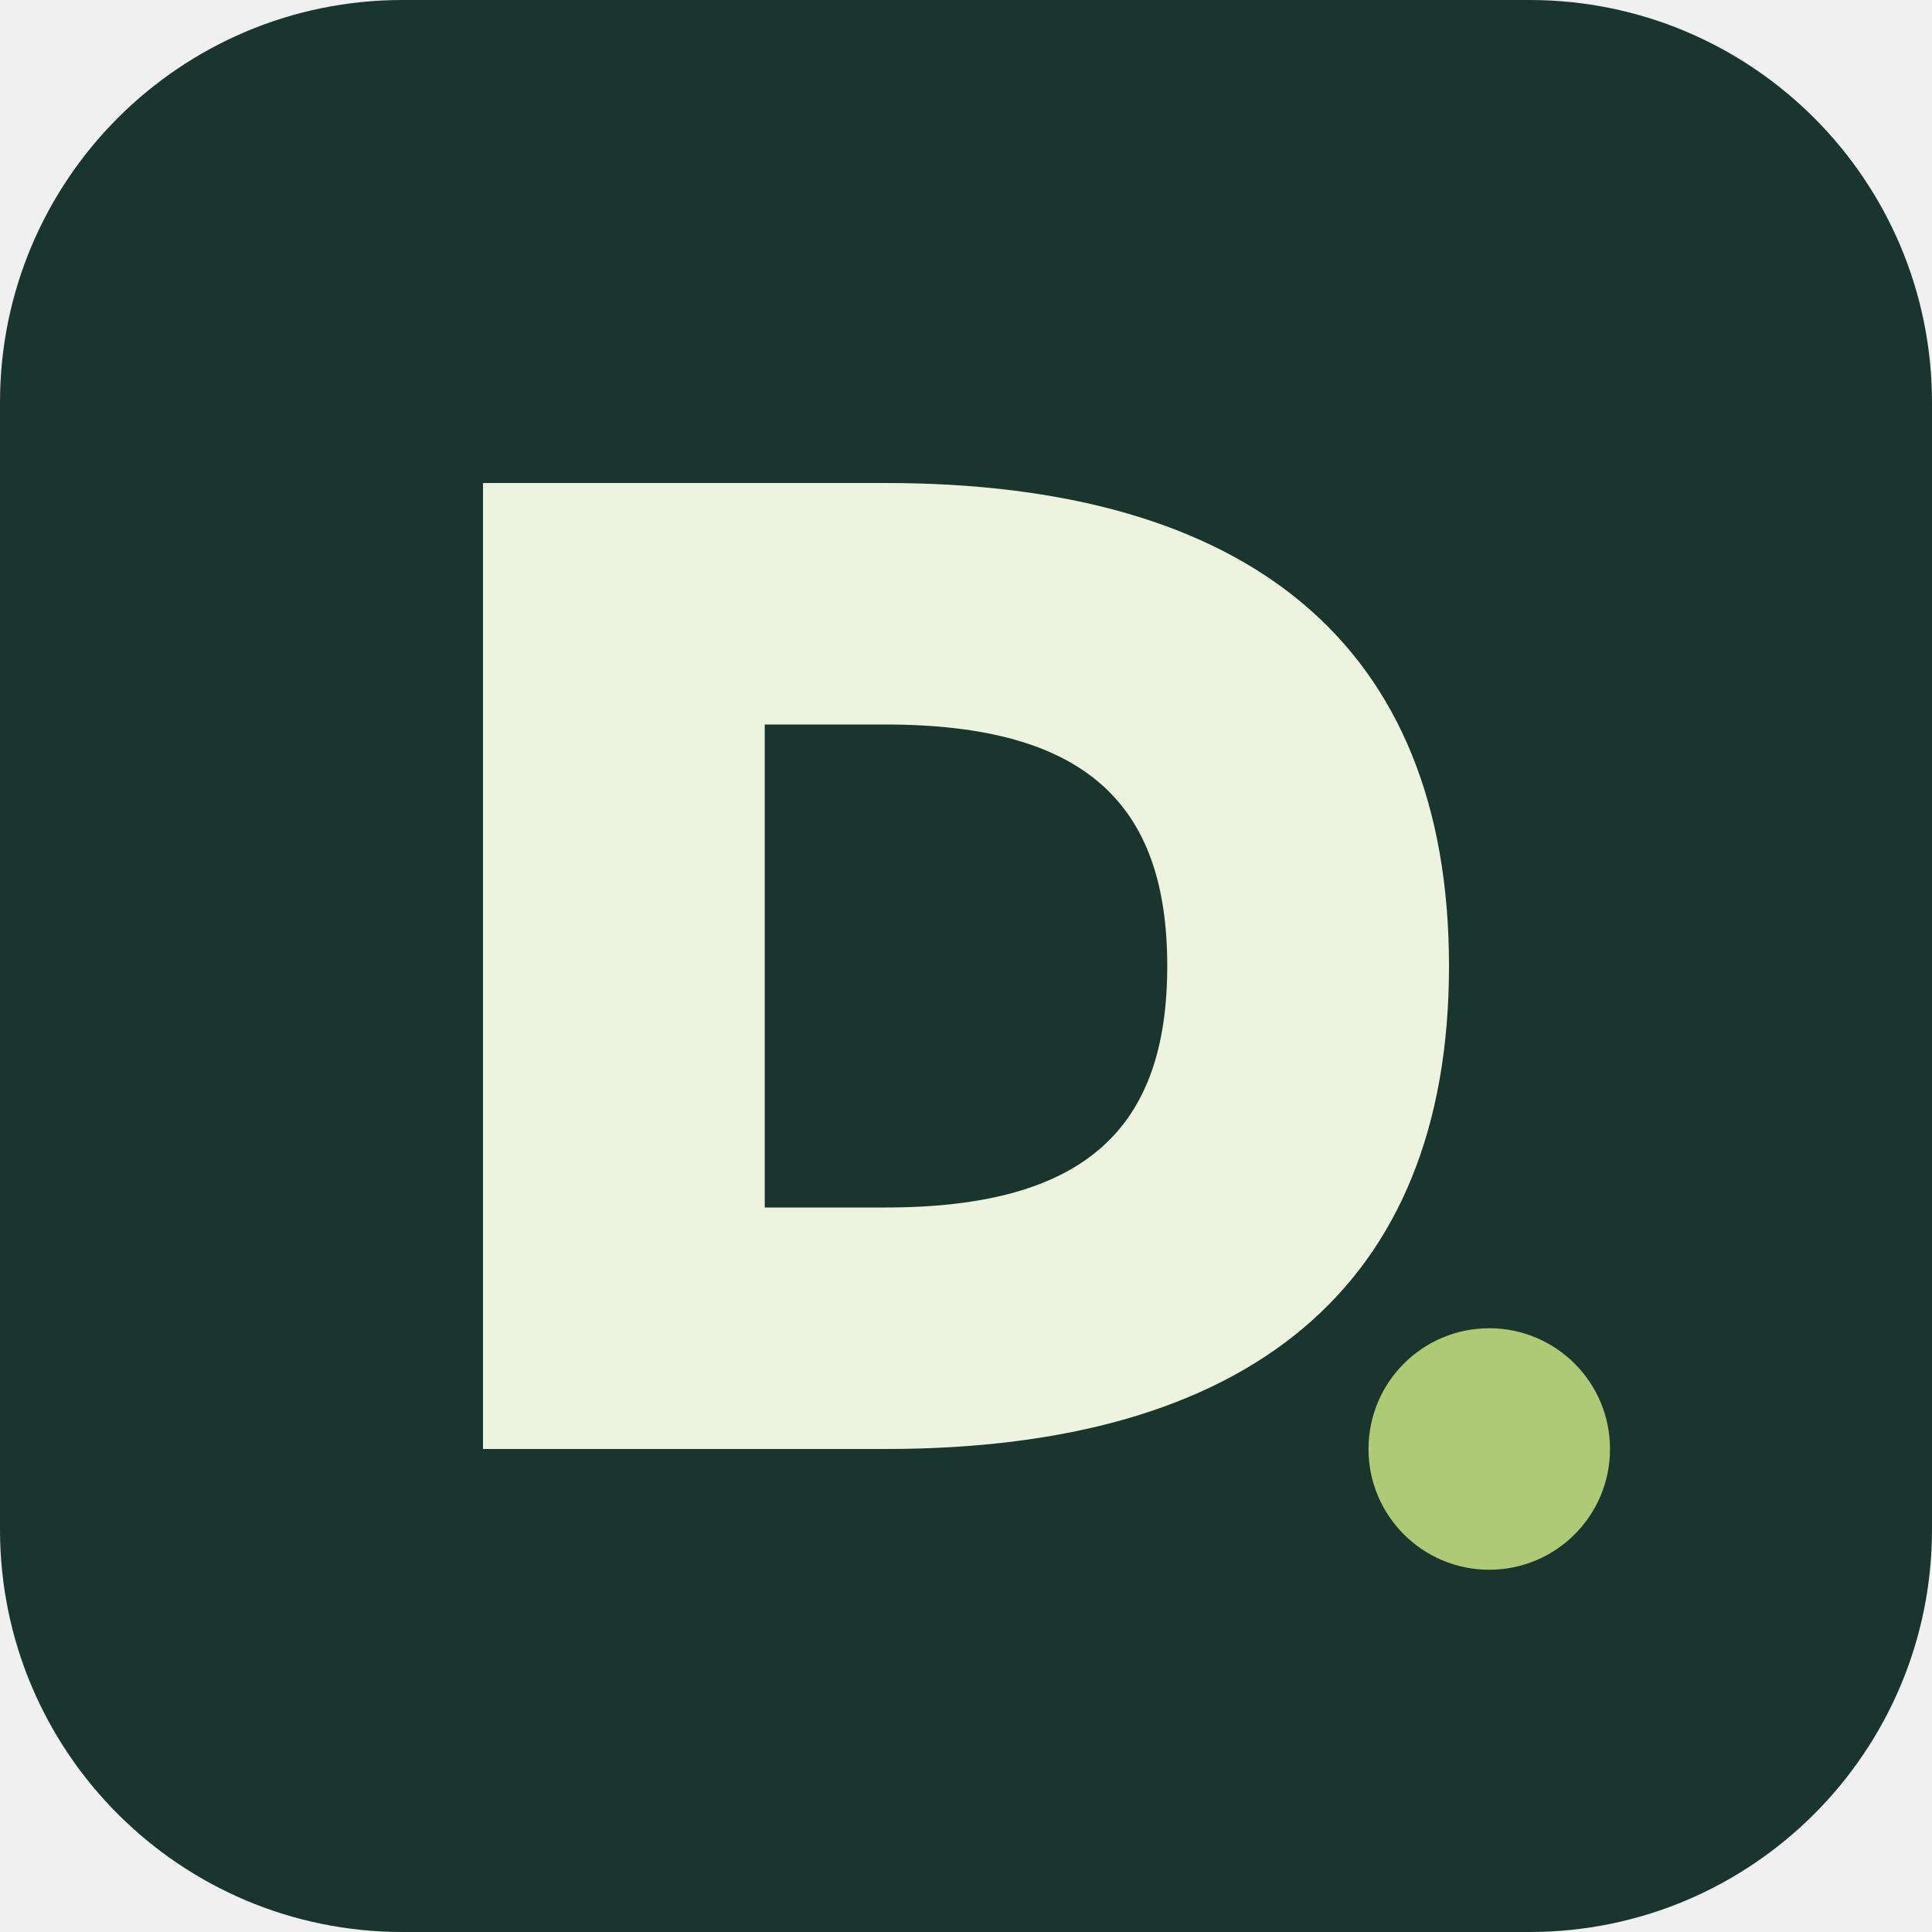
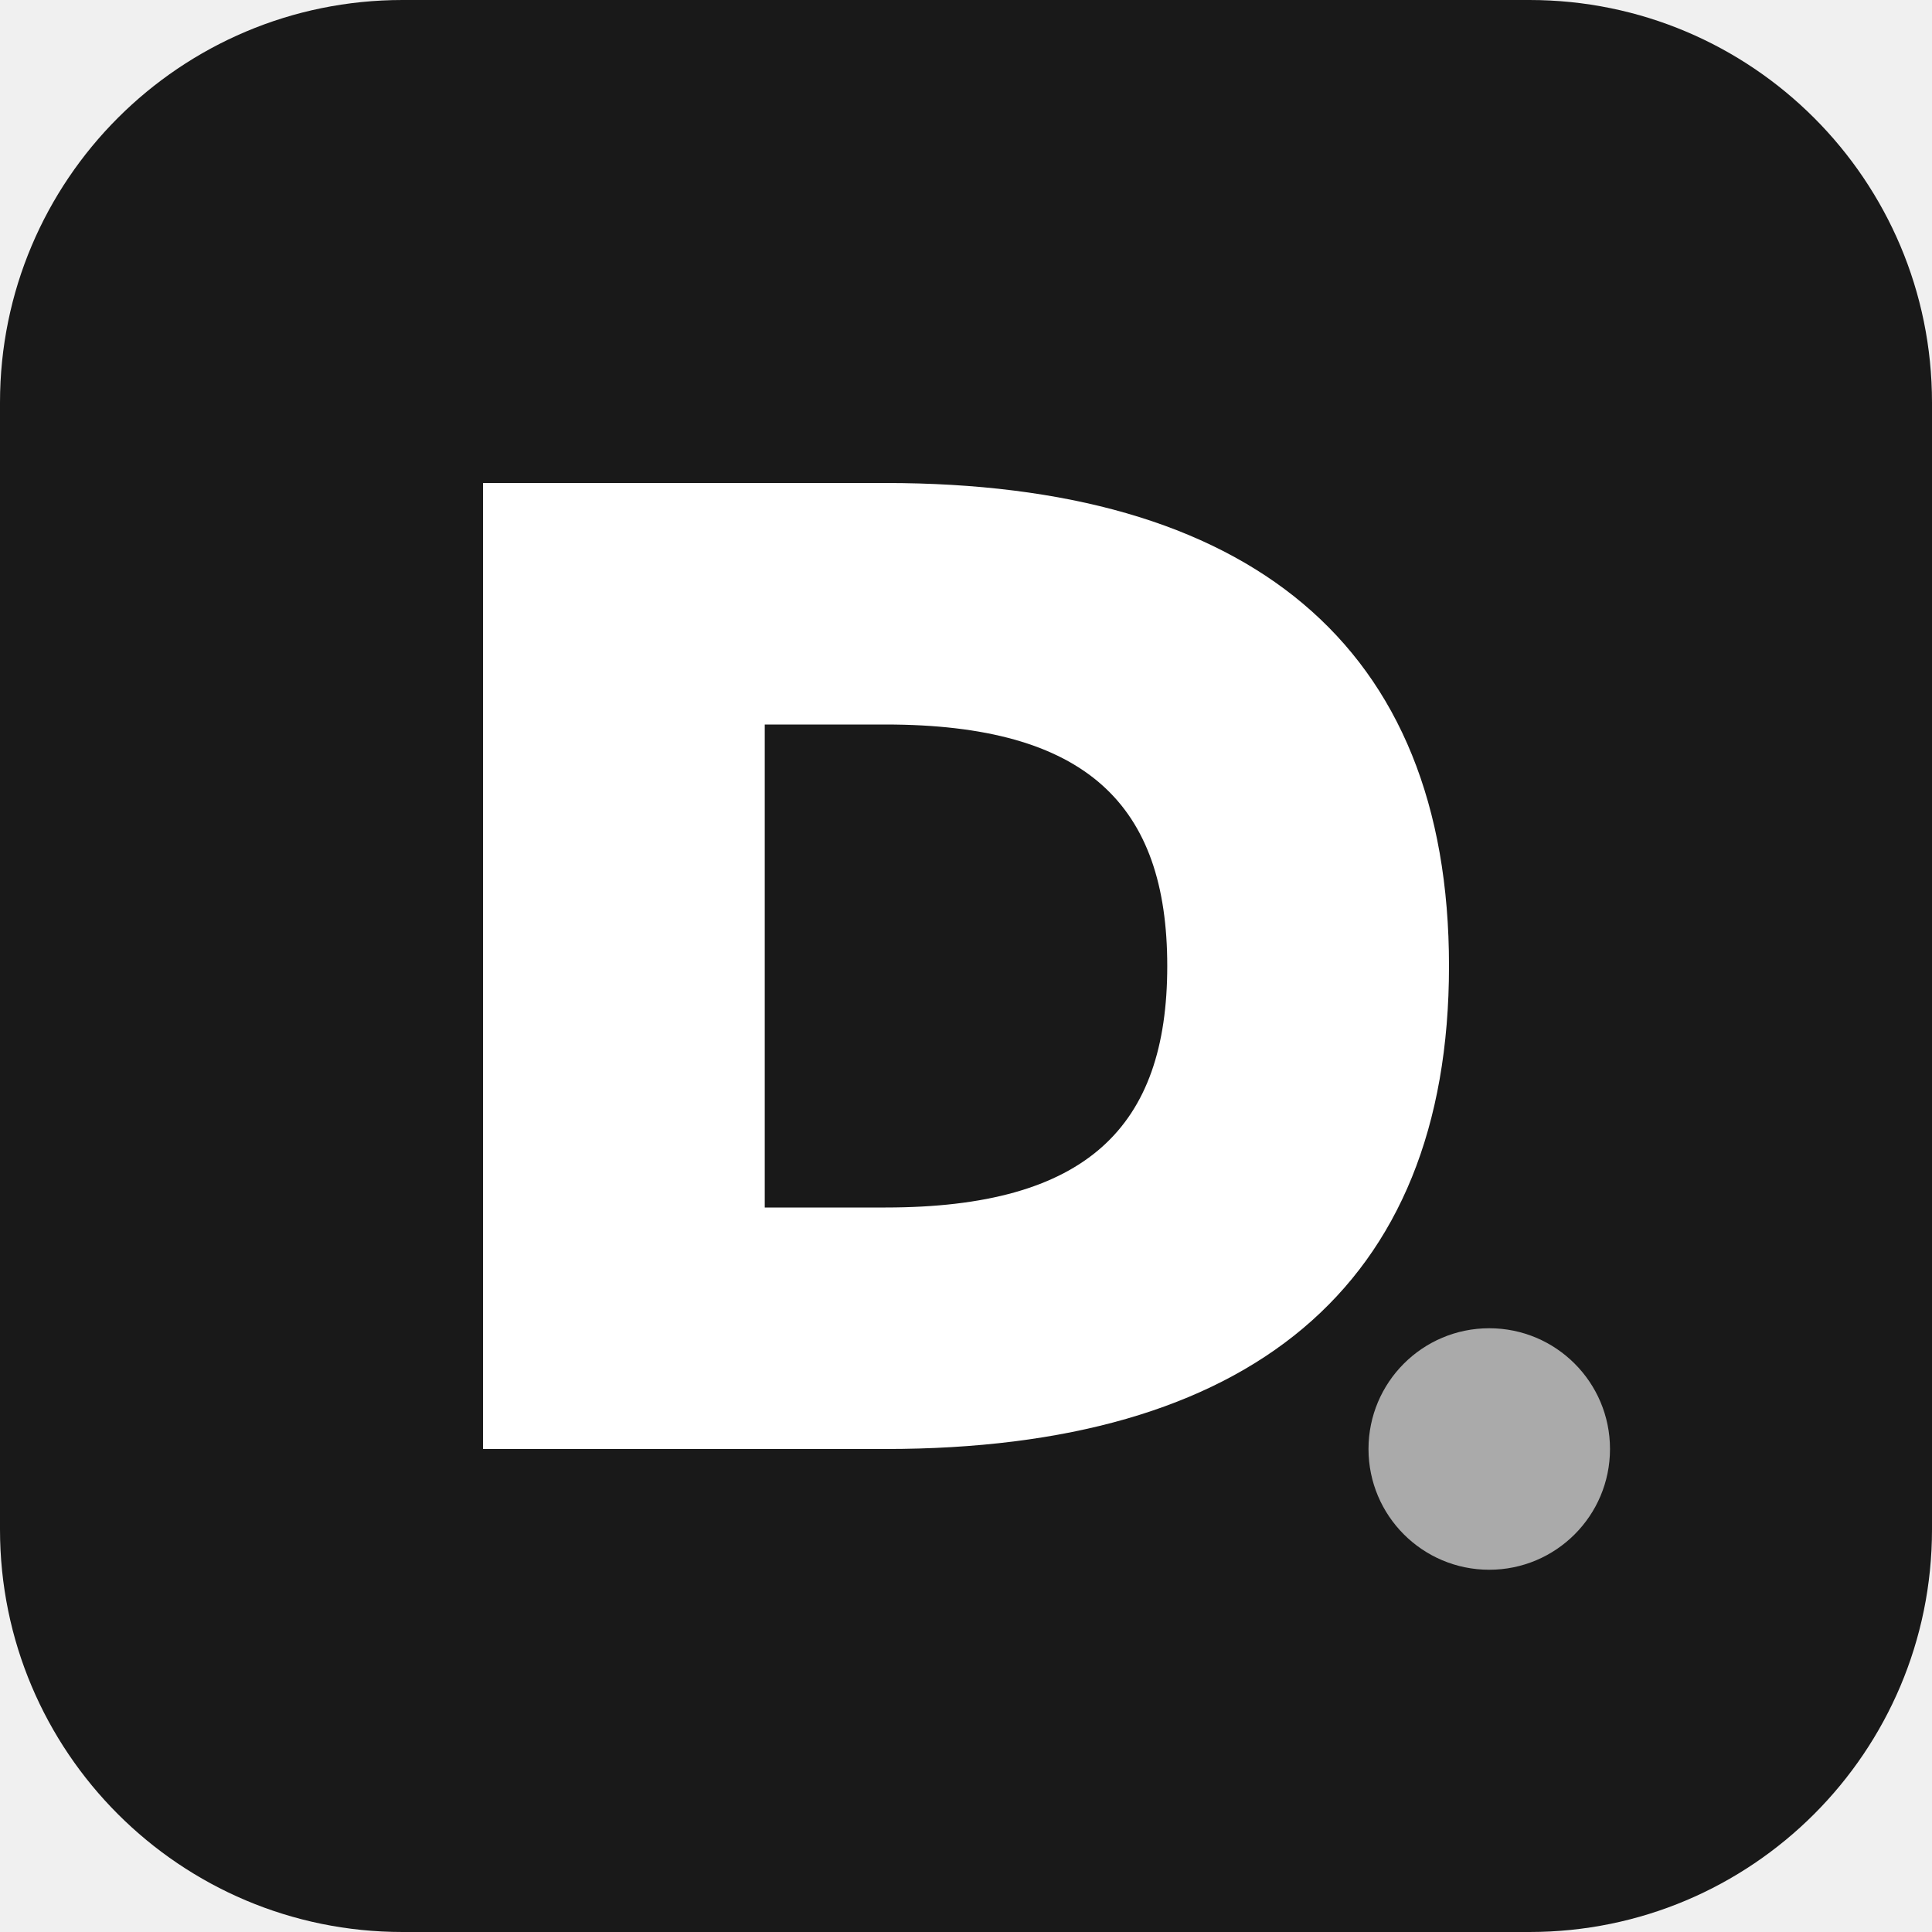
<svg xmlns="http://www.w3.org/2000/svg" width="48" height="48" viewBox="0 0 48 48">
-   <rect width="48" height="48" rx="10" fill="#19352d" />
-   <path d="M12 12h10c9 0 14 4 14 12s-5 12-14 12H12zm7 6v12h3c5 0 7-2 7-6s-2-6-7-6z" fill="#edf3df" />
-   <circle cx="37" cy="36" r="3" fill="#afca77" />
+   <rect width="48" height="48" rx="10" fill="#191919" />
+   <path d="M12 12h10c9 0 14 4 14 12s-5 12-14 12H12zm7 6v12h3c5 0 7-2 7-6s-2-6-7-6z" fill="#fff" />
+   <circle cx="37" cy="36" r="3" fill="#aaa" />
</svg>
